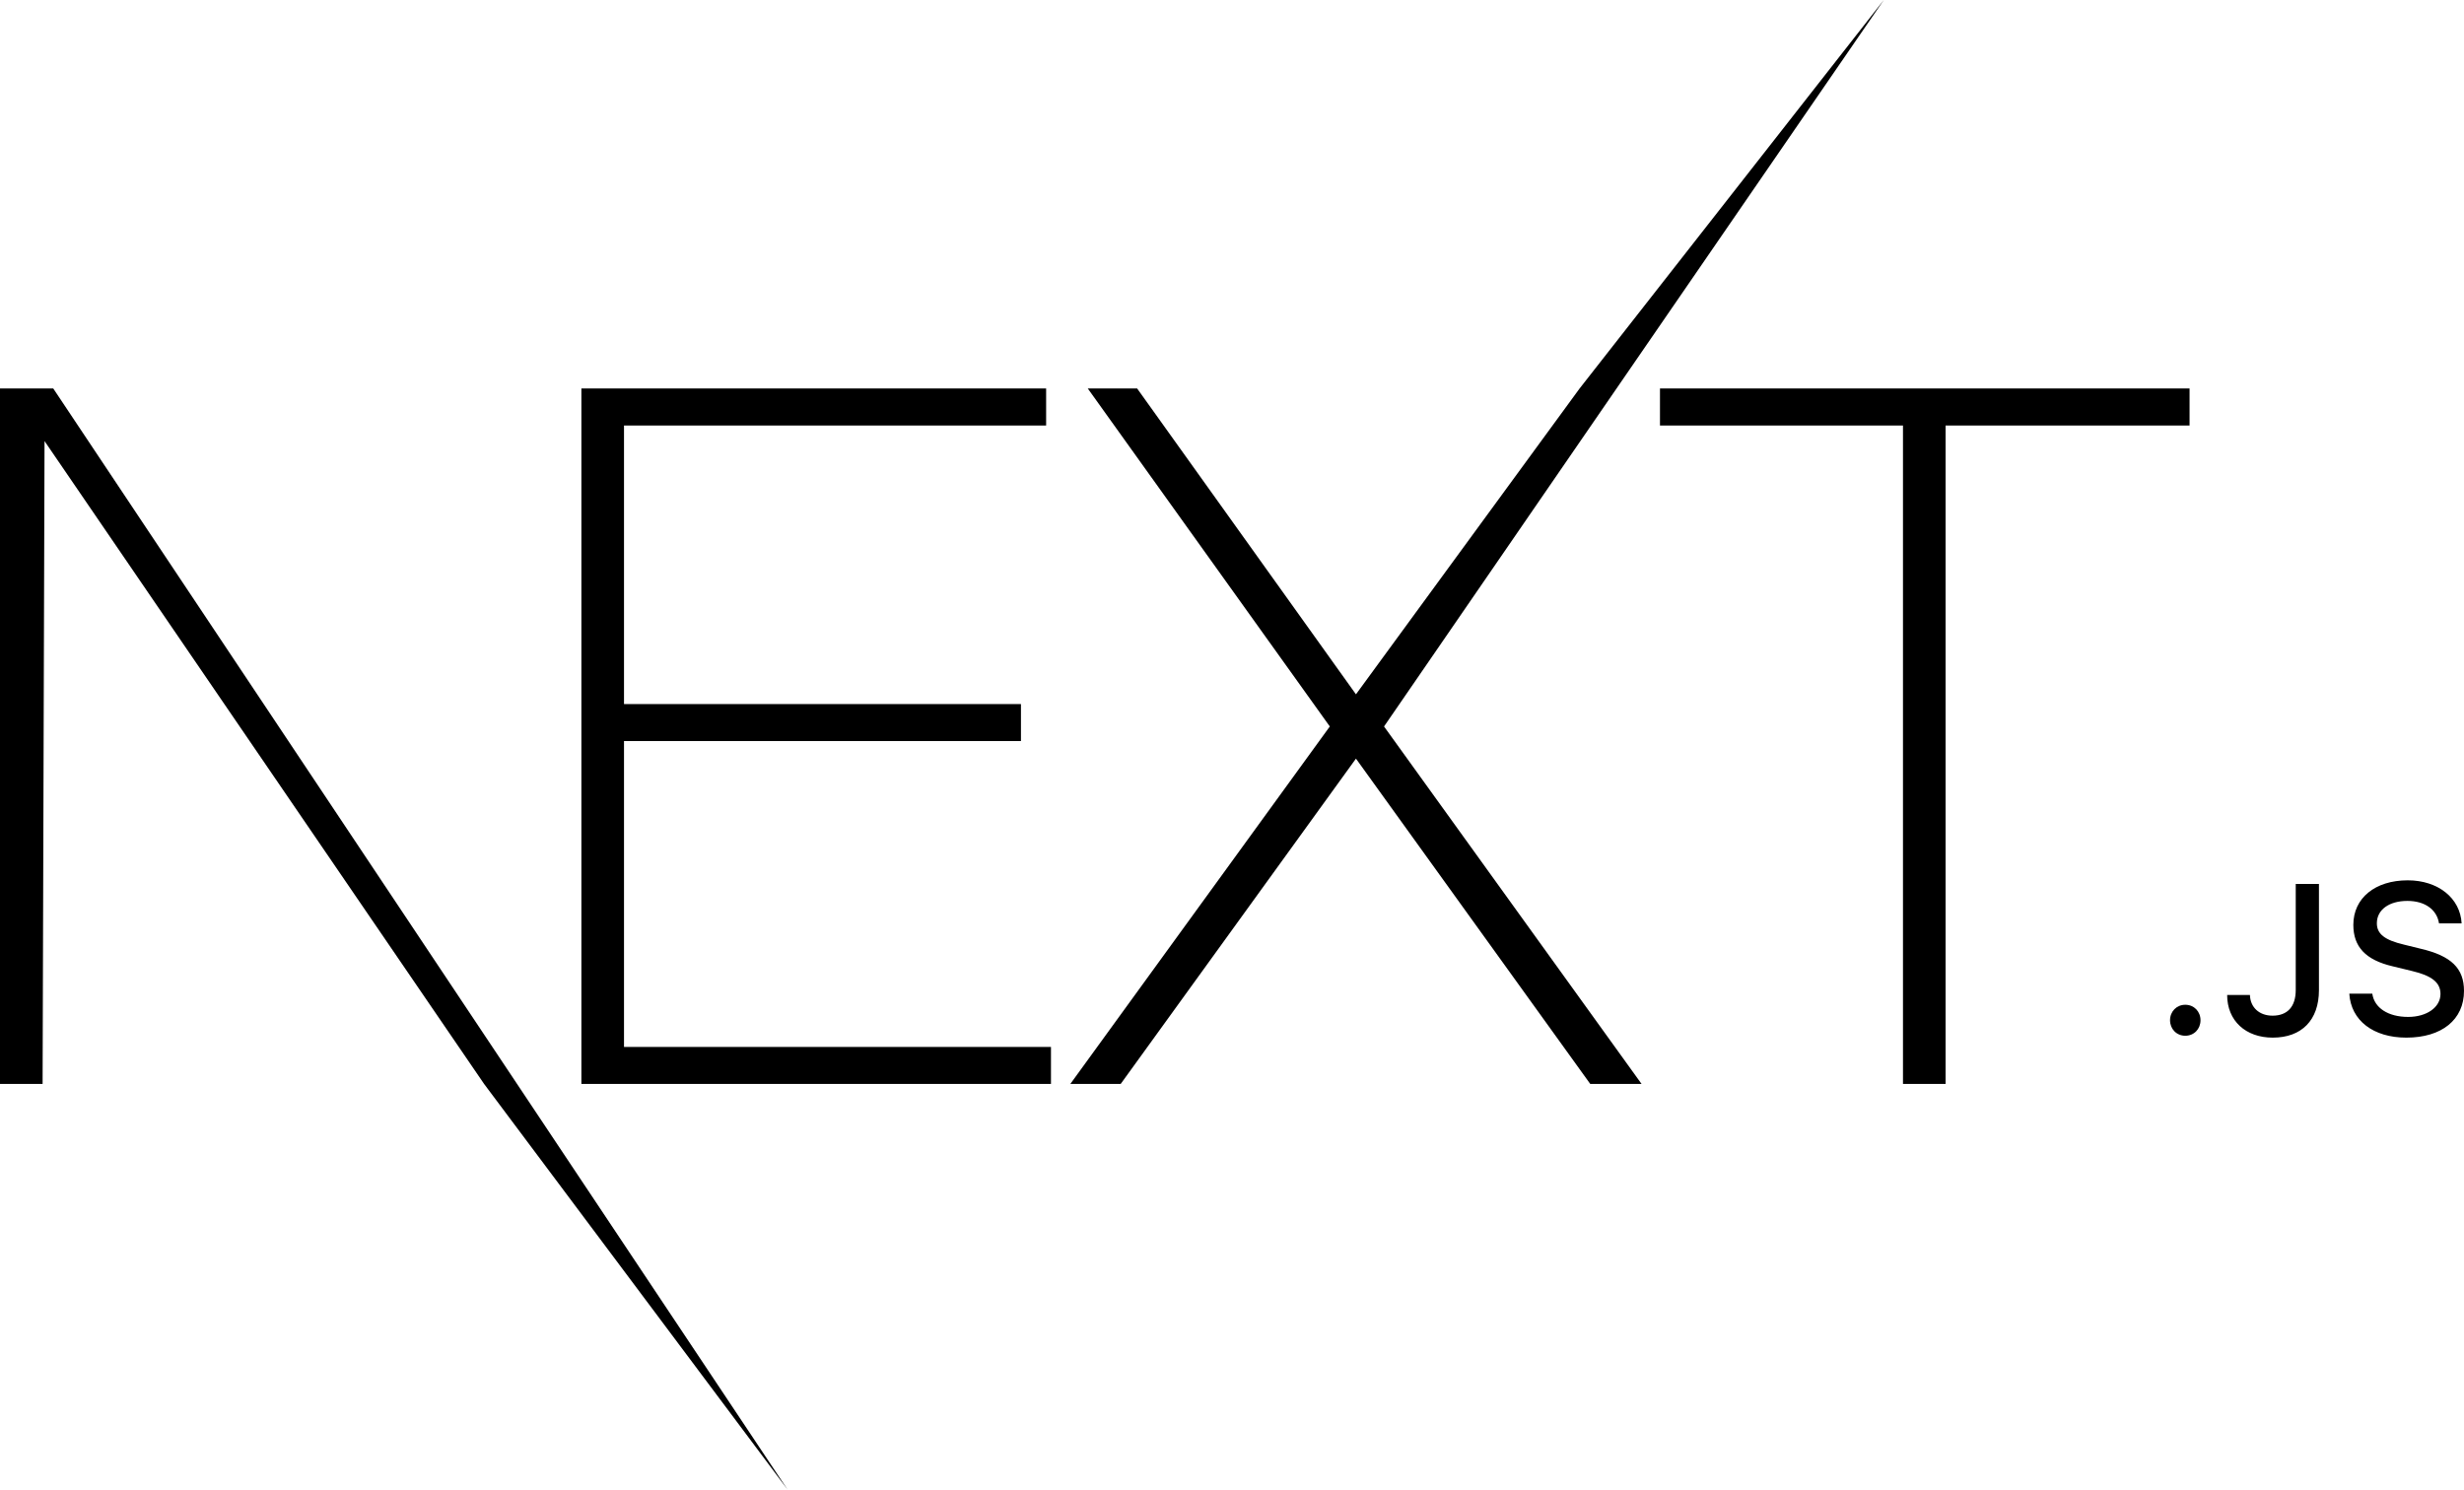
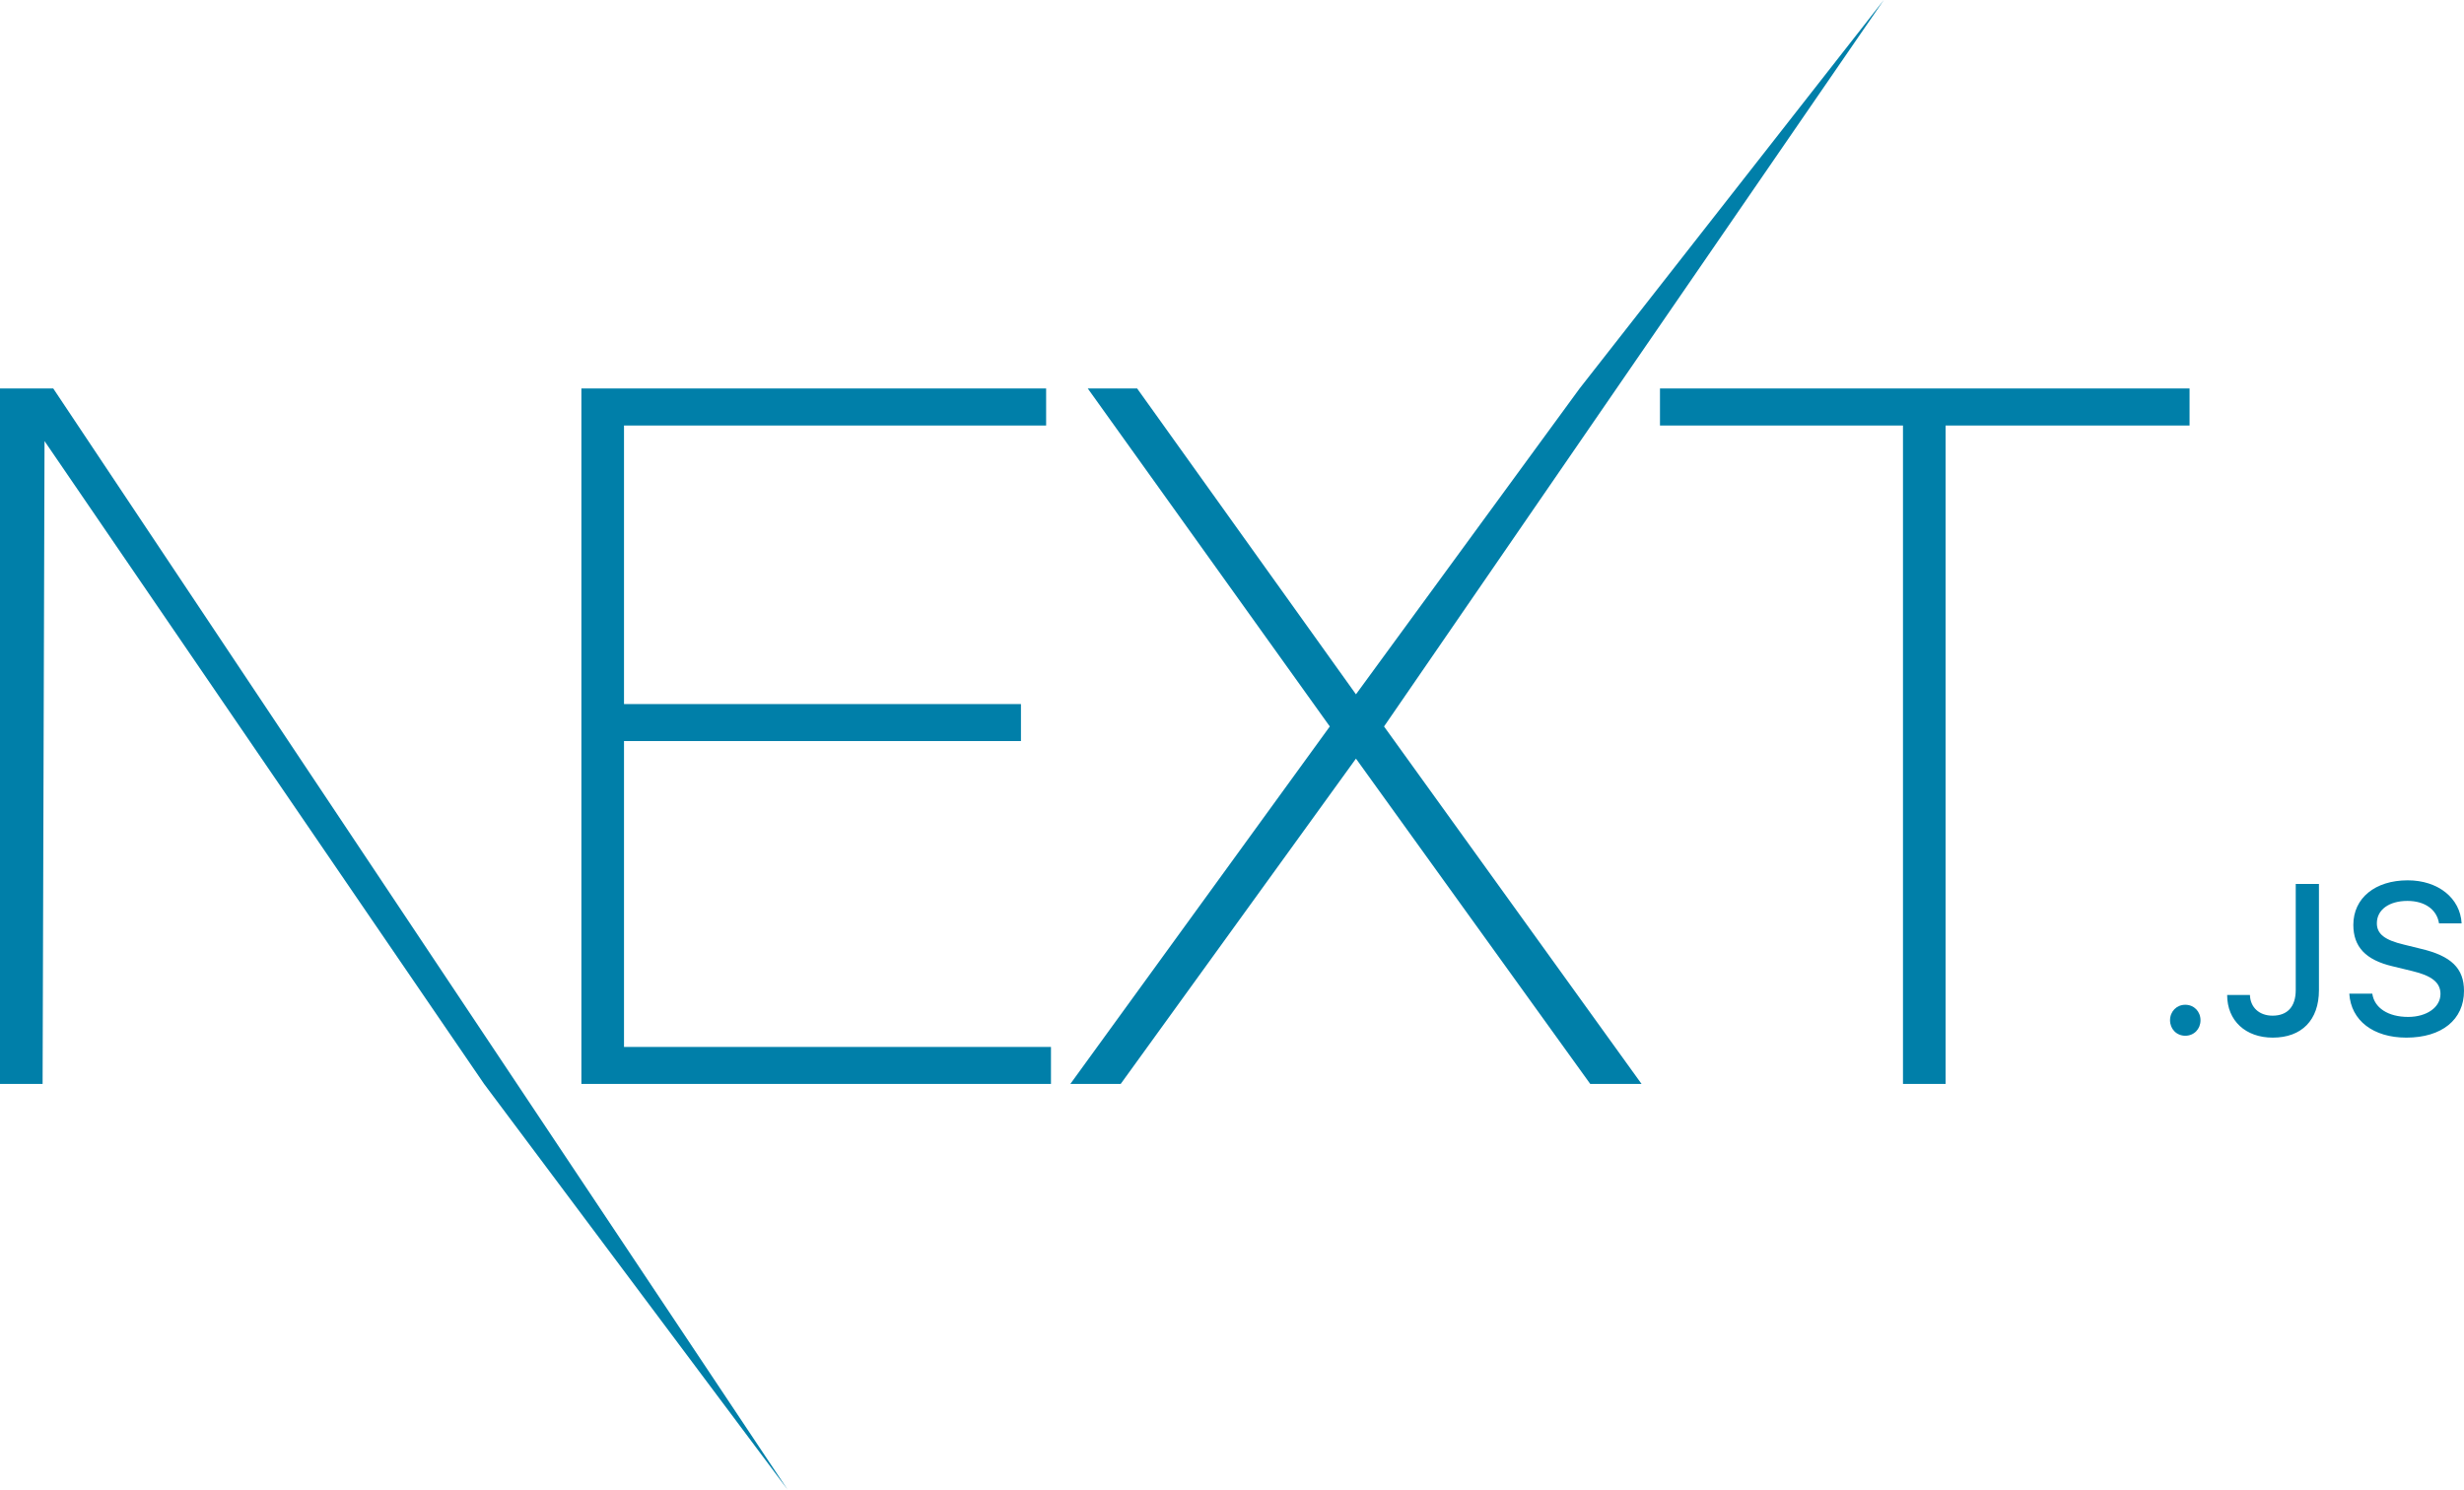
<svg xmlns="http://www.w3.org/2000/svg" viewBox=".145 .207 147.685 89.291">
-   <path fill="currentColor" d="m34.992 23.495h27.855v2.219h-25.301v16.699h23.792v2.219h-23.792v18.334h25.591v2.219h-28.145zm30.35 0h2.96l13.115 18.334 13.405-18.334 18.233-23.288-29.955 43.549 15.436 21.429h-3.076l-14.043-19.502-14.101 19.502h-3.018l15.552-21.429-14.507-20.261zm34.297 2.219v-2.219h31.742v2.219h-14.623v39.47h-2.554v-39.47h-14.564zm-99.494-2.219h3.192l44.011 66.003-18.188-24.313-26.346-38.537-.116 38.537h-2.553zm130.98 38.801c-.523 0-.914-.405-.914-.928 0-.524.391-.929.913-.929.528 0 .913.405.913.929 0 .523-.385.928-.913.928zm2.508-2.443h1.367c.019.742.56 1.24 1.354 1.24.888 0 1.391-.535 1.391-1.539v-6.356h1.391v6.362c0 1.808-1.043 2.849-2.77 2.849-1.62 0-2.732-1.01-2.732-2.556zm7.322-.08h1.379c.118.853.95 1.395 2.149 1.395 1.117 0 1.937-.58 1.937-1.377 0-.685-.521-1.097-1.708-1.377l-1.155-.28c-1.62-.38-2.36-1.166-2.36-2.487 0-1.602 1.304-2.668 3.26-2.668 1.82 0 3.15 1.066 3.23 2.58h-1.354c-.13-.828-.85-1.346-1.894-1.346-1.1 0-1.832.53-1.832 1.34 0 .642.472 1.01 1.64 1.284l.987.243c1.838.43 2.596 1.178 2.596 2.53 0 1.72-1.33 2.799-3.453 2.799-1.987 0-3.323-1.029-3.422-2.637z" />
+   <path fill="#007FA9" d="m34.992 23.495h27.855v2.219h-25.301v16.699h23.792v2.219h-23.792v18.334h25.591v2.219h-28.145zm30.35 0h2.96l13.115 18.334 13.405-18.334 18.233-23.288-29.955 43.549 15.436 21.429h-3.076l-14.043-19.502-14.101 19.502h-3.018l15.552-21.429-14.507-20.261zm34.297 2.219v-2.219h31.742v2.219h-14.623v39.47h-2.554v-39.47h-14.564zm-99.494-2.219h3.192l44.011 66.003-18.188-24.313-26.346-38.537-.116 38.537h-2.553zm130.98 38.801c-.523 0-.914-.405-.914-.928 0-.524.391-.929.913-.929.528 0 .913.405.913.929 0 .523-.385.928-.913.928zm2.508-2.443h1.367c.019.742.56 1.24 1.354 1.24.888 0 1.391-.535 1.391-1.539v-6.356h1.391v6.362c0 1.808-1.043 2.849-2.77 2.849-1.62 0-2.732-1.01-2.732-2.556zm7.322-.08h1.379c.118.853.95 1.395 2.149 1.395 1.117 0 1.937-.58 1.937-1.377 0-.685-.521-1.097-1.708-1.377l-1.155-.28c-1.62-.38-2.36-1.166-2.36-2.487 0-1.602 1.304-2.668 3.26-2.668 1.82 0 3.15 1.066 3.23 2.58h-1.354c-.13-.828-.85-1.346-1.894-1.346-1.1 0-1.832.53-1.832 1.34 0 .642.472 1.01 1.64 1.284l.987.243c1.838.43 2.596 1.178 2.596 2.53 0 1.72-1.33 2.799-3.453 2.799-1.987 0-3.323-1.029-3.422-2.637z" />
</svg>
